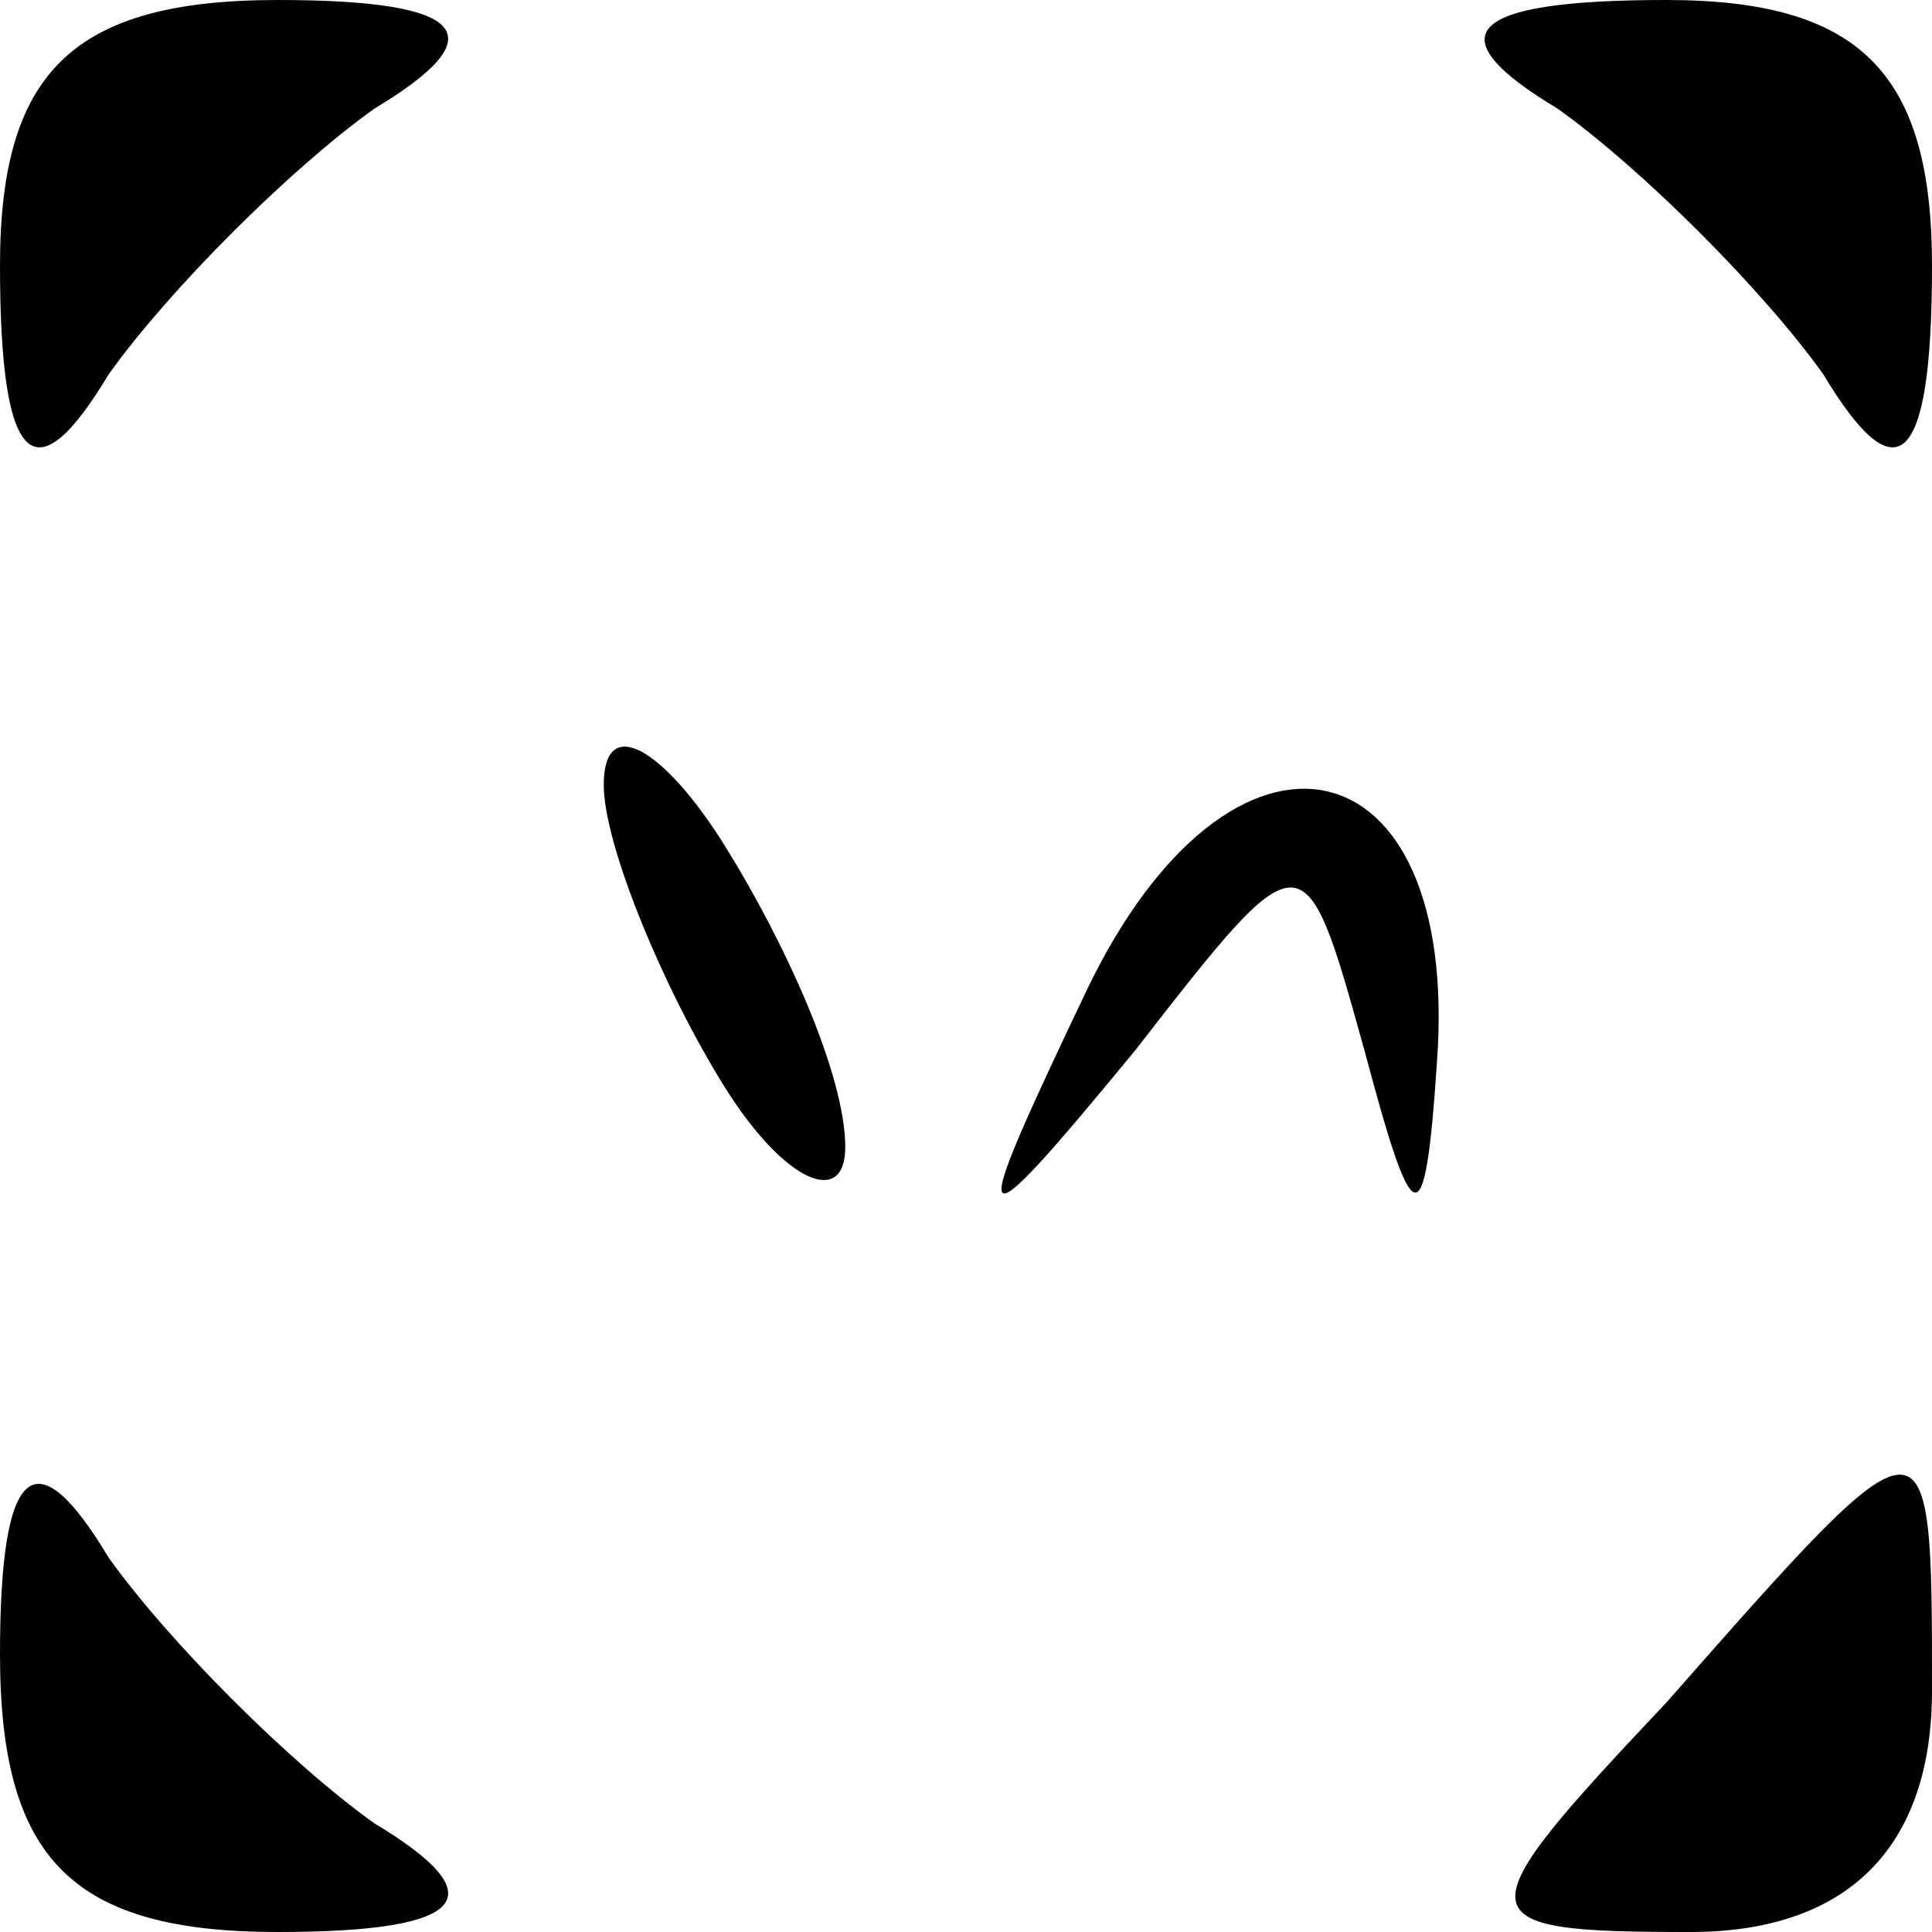
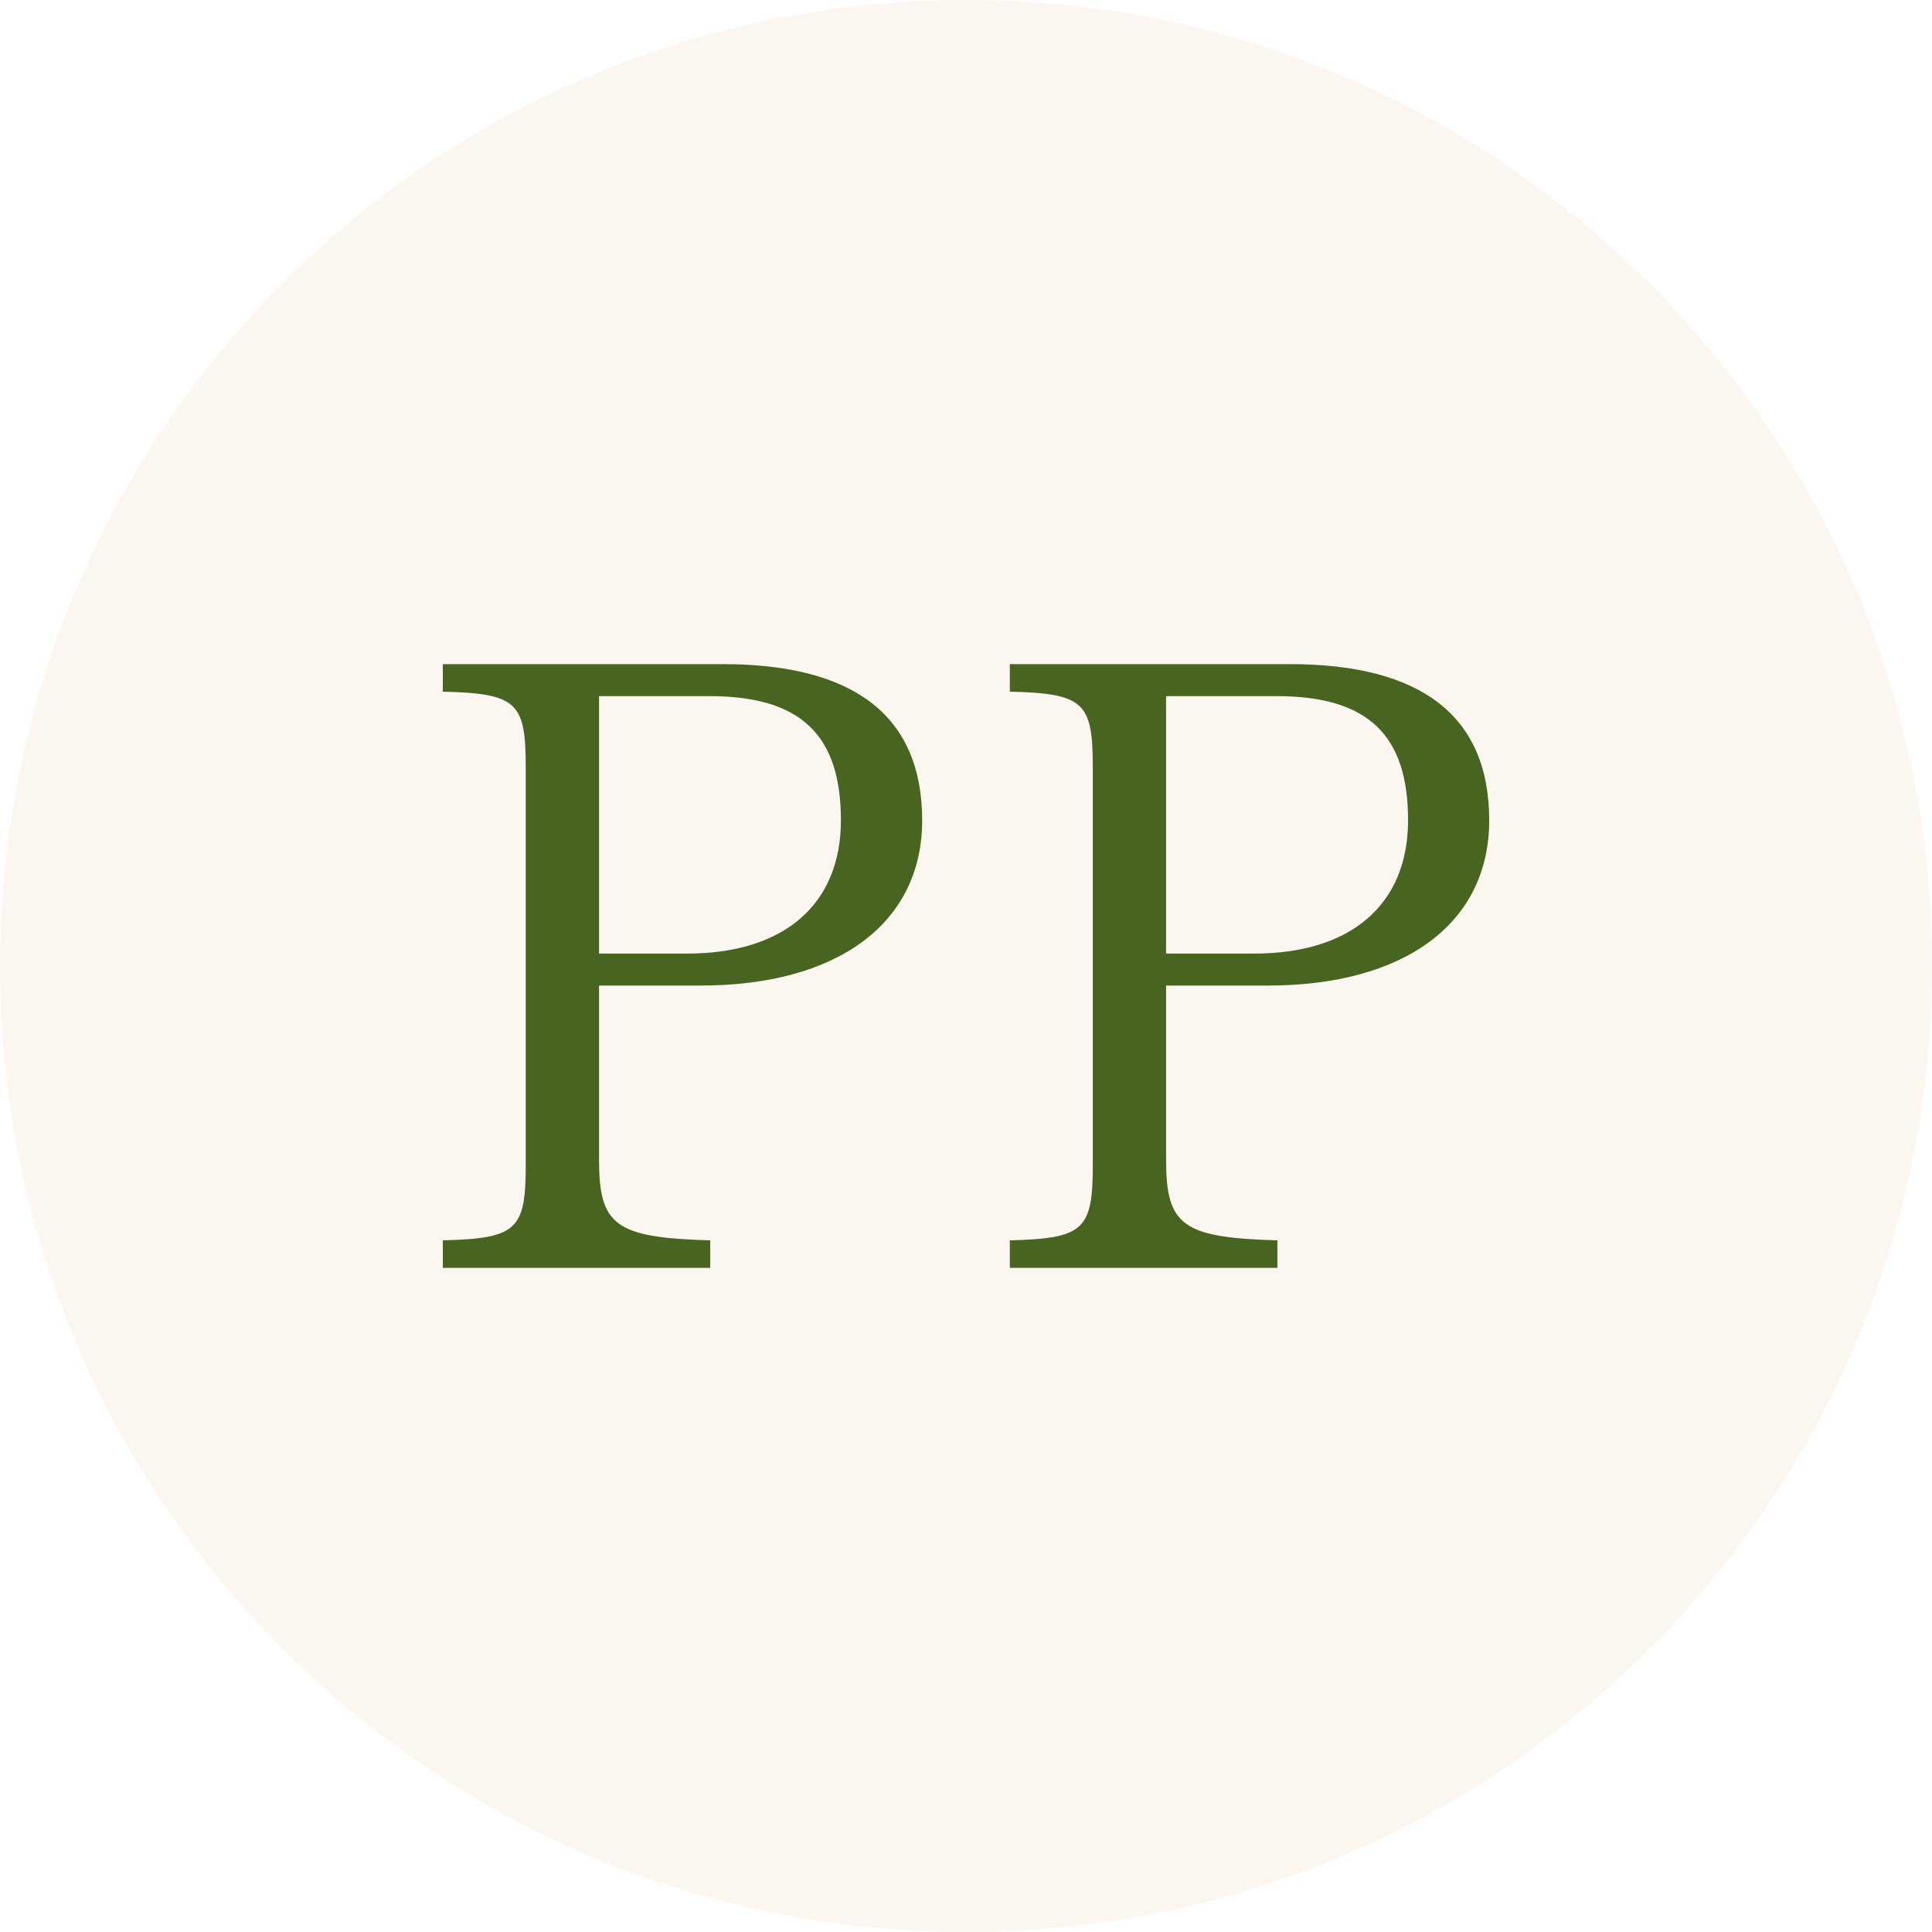
- <svg xmlns="http://www.w3.org/2000/svg" version="1.0" width="16pt" height="16pt" viewBox="0 0 16 16" preserveAspectRatio="xMidYMid meet">
-   <g transform="translate(0,16) scale(0.1,-0.1)" fill="#000000" stroke="none">
-     <path d="M0 138 c0 -17 3 -19 9 -9 5 7 15 17 22 22 10 6 8 9 -8 9 -17 0 -23 -6 -23 -22z" />
-     <path d="M129 151 c7 -5 17 -15 22 -22 6 -10 9 -8 9 9 0 16 -6 22 -22 22 -17 0 -19 -3 -9 -9z" />
-     <path d="M50 95 c0 -5 5 -17 10 -25 5 -8 10 -10 10 -5 0 6 -5 17 -10 25 -5 8 -10 11 -10 5z" />
-     <path d="M90 78 c-10 -21 -10 -22 4 -5 14 18 14 18 19 0 4 -15 5 -16 6 -1 2 27 -17 31 -29 6z" />
-     <path d="M0 23 c0 -17 6 -23 23 -23 16 0 18 3 8 9 -7 5 -17 15 -22 22 -6 10 -9 8 -9 -8z" />
-     <path d="M138 19 c-17 -18 -17 -19 2 -19 13 0 20 7 20 20 0 24 0 24 -22 -1z" />
-   </g>
+ <svg xmlns="http://www.w3.org/2000/svg" width="16" height="16" viewBox="0 0 16 16" fill="none">
+   <rect width="16" height="16" rx="8" fill="#FCF6F1" />
+   <path d="M5.802 8.162H4.961V9.603C4.961 10.147 5.093 10.25 5.882 10.272V10.5H3.667V10.272C4.281 10.257 4.354 10.184 4.354 9.647V6.353C4.354 5.816 4.281 5.743 3.667 5.728V5.5H5.985C7.081 5.5 7.637 5.934 7.637 6.794C7.637 7.647 6.935 8.162 5.802 8.162ZM5.875 5.765H4.961V7.897H5.692C6.489 7.897 6.964 7.493 6.964 6.794C6.964 6.088 6.635 5.765 5.875 5.765Z" fill="#476520" />
+   <path d="M10.498 8.162H9.657V9.603C9.657 10.147 9.789 10.25 10.579 10.272V10.5H8.363V10.272C8.977 10.257 9.05 10.184 9.05 9.647V6.353C9.05 5.816 8.977 5.743 8.363 5.728V5.5H10.681C11.778 5.5 12.333 5.934 12.333 6.794C12.333 7.647 11.632 8.162 10.498 8.162ZM10.571 5.765H9.657V7.897H10.389C11.185 7.897 11.661 7.493 11.661 6.794C11.661 6.088 11.332 5.765 10.571 5.765Z" fill="#476520" />
</svg>
